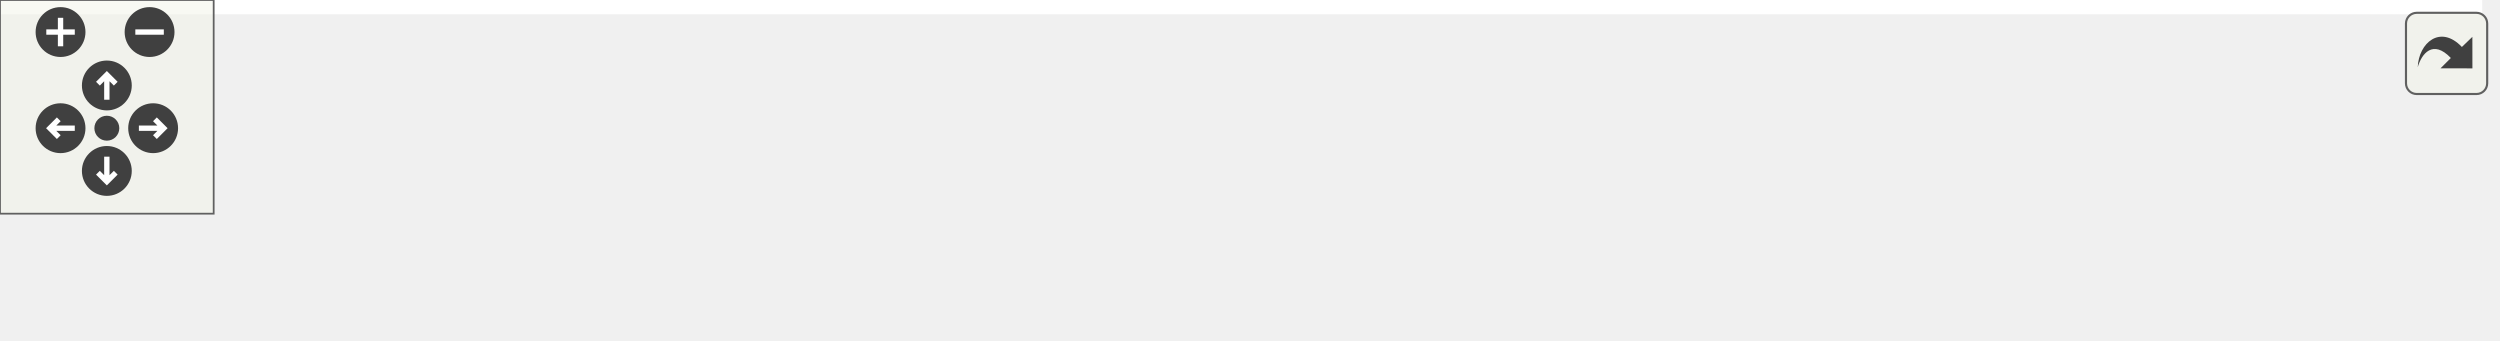
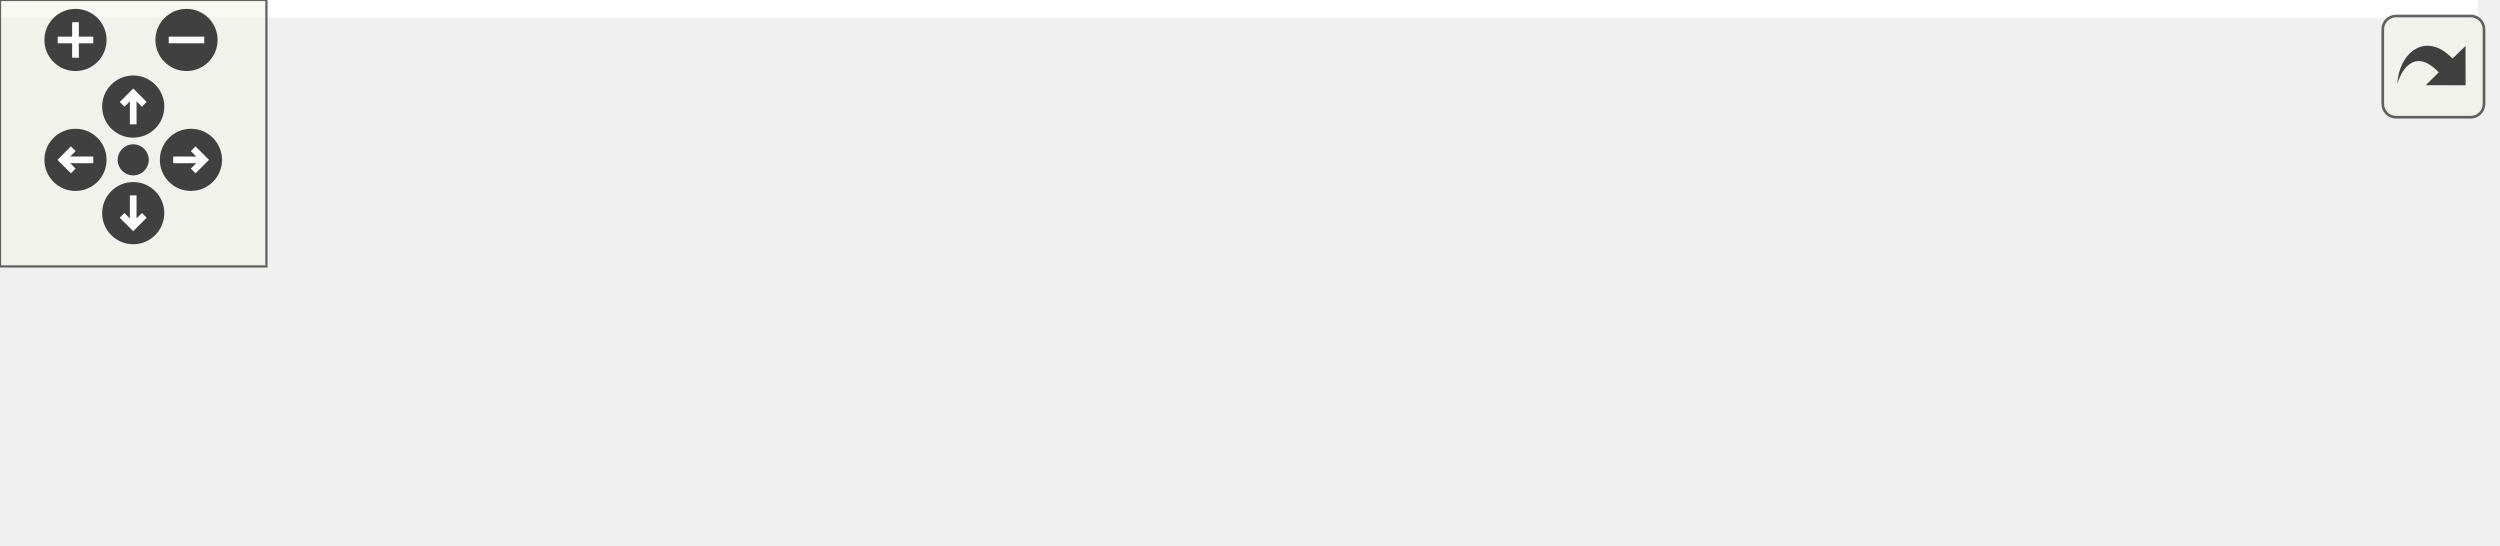
<svg xmlns="http://www.w3.org/2000/svg" xmlns:xlink="http://www.w3.org/1999/xlink" id="main" version="1.1" xml:space="preserve">
  <style type="text/css">
.edge:hover path { stroke: red; }
.edge:hover polygon { stroke: red; fill: red; }
</style>
  <defs>
    <circle id="rim" cx="0" cy="0" r="7" />
    <circle id="rim2" cx="0" cy="0" r="3.5" />
    <g id="zoomPlus">
      <use xlink:href="#rim" fill="#404040">
        <set attributeName="fill" to="#808080" begin="zoomplus.mouseover" end="zoomplus.mouseout" />
      </use>
      <path d="M-4,0h8M0,-4v8" fill="none" stroke="white" stroke-width="1.5" pointer-events="none" />
    </g>
    <g id="zoomMin">
      <use xlink:href="#rim" fill="#404040">
        <set attributeName="fill" to="#808080" begin="zoomminus.mouseover" end="zoomminus.mouseout" />
      </use>
      <path d="M-4,0h8" fill="none" stroke="white" stroke-width="1.5" pointer-events="none" />
    </g>
    <g id="dirArrow">
      <path fill="none" stroke="white" stroke-width="1.5" d="M0,-3.0v7 M-2.5,-0.5L0,-3.0L2.5,-0.5" />
    </g>
    <g id="resetDef">
      <use xlink:href="#rim2" fill="#404040">
        <set attributeName="fill" to="#808080" begin="reset.mouseover" end="reset.mouseout" />
      </use>
    </g>
  </defs>
  <svg id="graph" class="graph">
    <g id="viewport">
-       <polygon fill="#ffffff" stroke="transparent" points="-4,4 -4,-35 697,-35 697,4 -4,4" />
+       <polygon fill="#ffffff" stroke="transparent" points="-4,4 -4,-62 558,-62 558,4 -4,4" />
      <g id="node1" class="node">
        <g id="a_node1">
          <a xlink:title="Create a helios_string object which represents the helios_integer object's value.">
-             <polygon fill="#bfbfbf" stroke="#000000" points="0,-6 0,-25 114,-25 114,-6 0,-6" />
-             <text text-anchor="middle" x="57" y="-13" font-family="Helvetica,sans-Serif" font-size="10.00" fill="#000000">helios_integer_tostring</text>
+             <polygon fill="#bfbfbf" stroke="#000000" points="0,-19.5 0,-38.5 114,-38.5 114,-19.5 0,-19.5" />
+             <text text-anchor="middle" x="57" y="-26.5" font-family="Helvetica,sans-Serif" font-size="10.00" fill="#000000">helios_integer_tostring</text>
          </a>
        </g>
      </g>
      <g id="node2" class="node">
        <g id="a_node2">
          <a xlink:href="helios__string_8c.html#a4338910535421a24735fc7eb3123495c" target="_top" xlink:title="Create a helios_string object from a c string.">
-             <polygon fill="#ffffff" stroke="#000000" points="150,-.5 150,-30.5 246,-30.5 246,-.5 150,-.5" />
-             <text text-anchor="start" x="158" y="-18.5" font-family="Helvetica,sans-Serif" font-size="10.00" fill="#000000">helios_string_from</text>
-             <text text-anchor="middle" x="198" y="-7.5" font-family="Helvetica,sans-Serif" font-size="10.00" fill="#000000">_charp</text>
+             <polygon fill="#ffffff" stroke="#000000" points="150,-14 150,-44 246,-44 246,-14 150,-14" />
+             <text text-anchor="start" x="158" y="-32" font-family="Helvetica,sans-Serif" font-size="10.00" fill="#000000">helios_string_from</text>
+             <text text-anchor="middle" x="198" y="-21" font-family="Helvetica,sans-Serif" font-size="10.00" fill="#000000">_charp</text>
          </a>
        </g>
      </g>
      <g id="edge1" class="edge">
-         <path fill="none" stroke="#191970" d="M114.35,-15.5C122.698,-15.5 131.3,-15.5 139.667,-15.5" />
-         <polygon fill="#191970" stroke="#191970" points="139.722,-19 149.722,-15.5 139.722,-12 139.722,-19" />
+         <path fill="none" stroke="#191970" d="M114.35,-29C122.698,-29 131.3,-29 139.667,-29" />
+         <polygon fill="#191970" stroke="#191970" points="139.722,-32.5 149.722,-29 139.722,-25.5 139.722,-32.5" />
      </g>
      <g id="node3" class="node">
        <g id="a_node3">
          <a xlink:href="helios__string_8c.html#af727ca5352482ab7e542510f178a9f85" target="_top" xlink:title="Constructor of a helios_string.">
-             <polygon fill="#ffffff" stroke="#000000" points="282,-6 282,-25 371,-25 371,-6 282,-6" />
-             <text text-anchor="middle" x="326.5" y="-13" font-family="Helvetica,sans-Serif" font-size="10.00" fill="#000000">helios_string_init</text>
+             <polygon fill="#ffffff" stroke="#000000" points="282,-19.5 282,-38.5 371,-38.5 371,-19.5 282,-19.5" />
+             <text text-anchor="middle" x="326.5" y="-26.5" font-family="Helvetica,sans-Serif" font-size="10.00" fill="#000000">helios_string_init</text>
          </a>
        </g>
      </g>
      <g id="edge2" class="edge">
-         <path fill="none" stroke="#191970" d="M246.214,-15.5C254.518,-15.5 263.203,-15.5 271.665,-15.5" />
-         <polygon fill="#191970" stroke="#191970" points="271.836,-19 281.836,-15.5 271.836,-12 271.836,-19" />
+         <path fill="none" stroke="#191970" d="M246.214,-29C254.518,-29 263.203,-29 271.665,-29" />
+         <polygon fill="#191970" stroke="#191970" points="271.836,-32.5 281.836,-29 271.836,-25.5 271.836,-32.5" />
      </g>
      <g id="node4" class="node">
        <g id="a_node4">
-           <a xlink:href="helios__memory_8c.html#aab8866fd2abd9389795ad1639991caa4" target="_top" xlink:title="Allocates a new helios object (and performs all the GC steps associated with that action).">
-             <polygon fill="#ffffff" stroke="#000000" points="407,-6 407,-25 520,-25 520,-6 407,-6" />
-             <text text-anchor="middle" x="463.5" y="-13" font-family="Helvetica,sans-Serif" font-size="10.00" fill="#000000">helios_allocate_object</text>
+           <a xlink:href="helios__memory_8h.html#af87f0050f8e236d0945592fa4e54dc94" target="_top" xlink:title="Allocates a new helios object (and performs all the GC steps associated with that action).">
+             <polygon fill="#ffffff" stroke="#000000" points="424,-38.5 424,-57.5 537,-57.5 537,-38.5 424,-38.5" />
+             <text text-anchor="middle" x="480.5" y="-45.5" font-family="Helvetica,sans-Serif" font-size="10.00" fill="#000000">helios_allocate_object</text>
          </a>
        </g>
      </g>
      <g id="edge3" class="edge">
-         <path fill="none" stroke="#191970" d="M371.359,-15.5C379.348,-15.5 387.826,-15.5 396.278,-15.5" />
-         <polygon fill="#191970" stroke="#191970" points="396.54,-19 406.54,-15.5 396.54,-12 396.54,-19" />
+         <path fill="none" stroke="#191970" d="M371.043,-34.496C384.468,-36.152 399.504,-38.007 414.03,-39.799" />
+         <polygon fill="#191970" stroke="#191970" points="413.626,-43.276 423.979,-41.027 414.483,-36.328 413.626,-43.276" />
      </g>
      <g id="node5" class="node">
        <g id="a_node5">
-           <a xlink:href="helios__memory_8c.html#a27b2da5d6954fd6e7aa0d2f352336c25" target="_top" xlink:title="Get the global current garbage collector.">
-             <polygon fill="#ffffff" stroke="#000000" points="556,-6 556,-25 693,-25 693,-6 556,-6" />
-             <text text-anchor="middle" x="624.5" y="-13" font-family="Helvetica,sans-Serif" font-size="10.00" fill="#000000">helios_get_garbagecollector</text>
+           <a xlink:href="helios__memory_8h.html#ab14fb1c046aae61ab06eda8eeaf2cd85" target="_top" xlink:title=" ">
+             <polygon fill="#ffffff" stroke="#000000" points="407,-.5 407,-19.5 554,-19.5 554,-.5 407,-.5" />
+             <text text-anchor="middle" x="480.5" y="-7.5" font-family="Helvetica,sans-Serif" font-size="10.00" fill="#000000">helios_set_garbagecollectable</text>
          </a>
        </g>
      </g>
      <g id="edge4" class="edge">
-         <path fill="none" stroke="#191970" d="M520.263,-15.5C528.527,-15.5 537.157,-15.5 545.761,-15.5" />
-         <polygon fill="#191970" stroke="#191970" points="545.825,-19 555.825,-15.5 545.825,-12 545.825,-19" />
+         <path fill="none" stroke="#191970" d="M371.043,-23.504C379.175,-22.501 387.899,-21.425 396.742,-20.334" />
+         <polygon fill="#191970" stroke="#191970" points="397.256,-23.797 406.752,-19.099 396.399,-16.85 397.256,-23.797" />
      </g>
    </g>
  </svg>
  <g id="navigator" transform="translate(0 0)" fill="#404254">
    <rect fill="#f2f5e9" fill-opacity="0.5" stroke="#606060" stroke-width=".5" x="0" y="0" width="60" height="60" />
    <use id="zoomplus" xlink:href="#zoomPlus" x="17" y="9" />
    <use id="zoomminus" xlink:href="#zoomMin" x="42" y="9" />
    <use id="reset" xlink:href="#resetDef" x="30" y="36" />
    <g id="arrowUp" xlink:href="#dirArrow" transform="translate(30 24)">
      <use xlink:href="#rim" fill="#404040">
        <set attributeName="fill" to="#808080" begin="arrowUp.mouseover" end="arrowUp.mouseout" />
      </use>
      <path fill="none" stroke="white" stroke-width="1.5" d="M0,-3.0v7 M-2.5,-0.5L0,-3.0L2.5,-0.5" />
    </g>
    <g id="arrowRight" xlink:href="#dirArrow" transform="rotate(90) translate(36 -43)">
      <use xlink:href="#rim" fill="#404040">
        <set attributeName="fill" to="#808080" begin="arrowRight.mouseover" end="arrowRight.mouseout" />
      </use>
      <path fill="none" stroke="white" stroke-width="1.5" d="M0,-3.0v7 M-2.5,-0.5L0,-3.0L2.5,-0.5" />
    </g>
    <g id="arrowDown" xlink:href="#dirArrow" transform="rotate(180) translate(-30 -48)">
      <use xlink:href="#rim" fill="#404040">
        <set attributeName="fill" to="#808080" begin="arrowDown.mouseover" end="arrowDown.mouseout" />
      </use>
      <path fill="none" stroke="white" stroke-width="1.5" d="M0,-3.0v7 M-2.5,-0.5L0,-3.0L2.5,-0.5" />
    </g>
    <g id="arrowLeft" xlink:href="#dirArrow" transform="rotate(270) translate(-36 17)">
      <use xlink:href="#rim" fill="#404040">
        <set attributeName="fill" to="#808080" begin="arrowLeft.mouseover" end="arrowLeft.mouseout" />
      </use>
      <path fill="none" stroke="white" stroke-width="1.5" d="M0,-3.0v7 M-2.5,-0.5L0,-3.0L2.5,-0.5" />
    </g>
  </g>
  <svg viewBox="0 0 15 15" width="100%" height="30px" preserveAspectRatio="xMaxYMin meet">
    <g id="arrow_out" transform="scale(0.3 0.3)">
      <a xlink:href="helios__integer_8c_a5332d92b4fbb2aef5764c95999b4a44a_cgraph_org.svg" target="_base">
        <rect id="button" ry="5" rx="5" y="6" x="6" height="38" width="38" fill="#f2f5e9" fill-opacity="0.5" stroke="#606060" stroke-width="1.0" />
        <path id="arrow" d="M 11.5,31.437 C 11.94,20.098 22.043,11.323 32.159,21.979 L 37.069,17.246 C 37.069,17.246 37.088,32 37.088,32 L 22.16,31.978 C 22.16,31.978 26.998,27.14 26.998,27.14 C 18.529,18.264 13.292,25.23 11.5,31.437 z" style="fill:#404040;" />
      </a>
    </g>
  </svg>
</svg>
